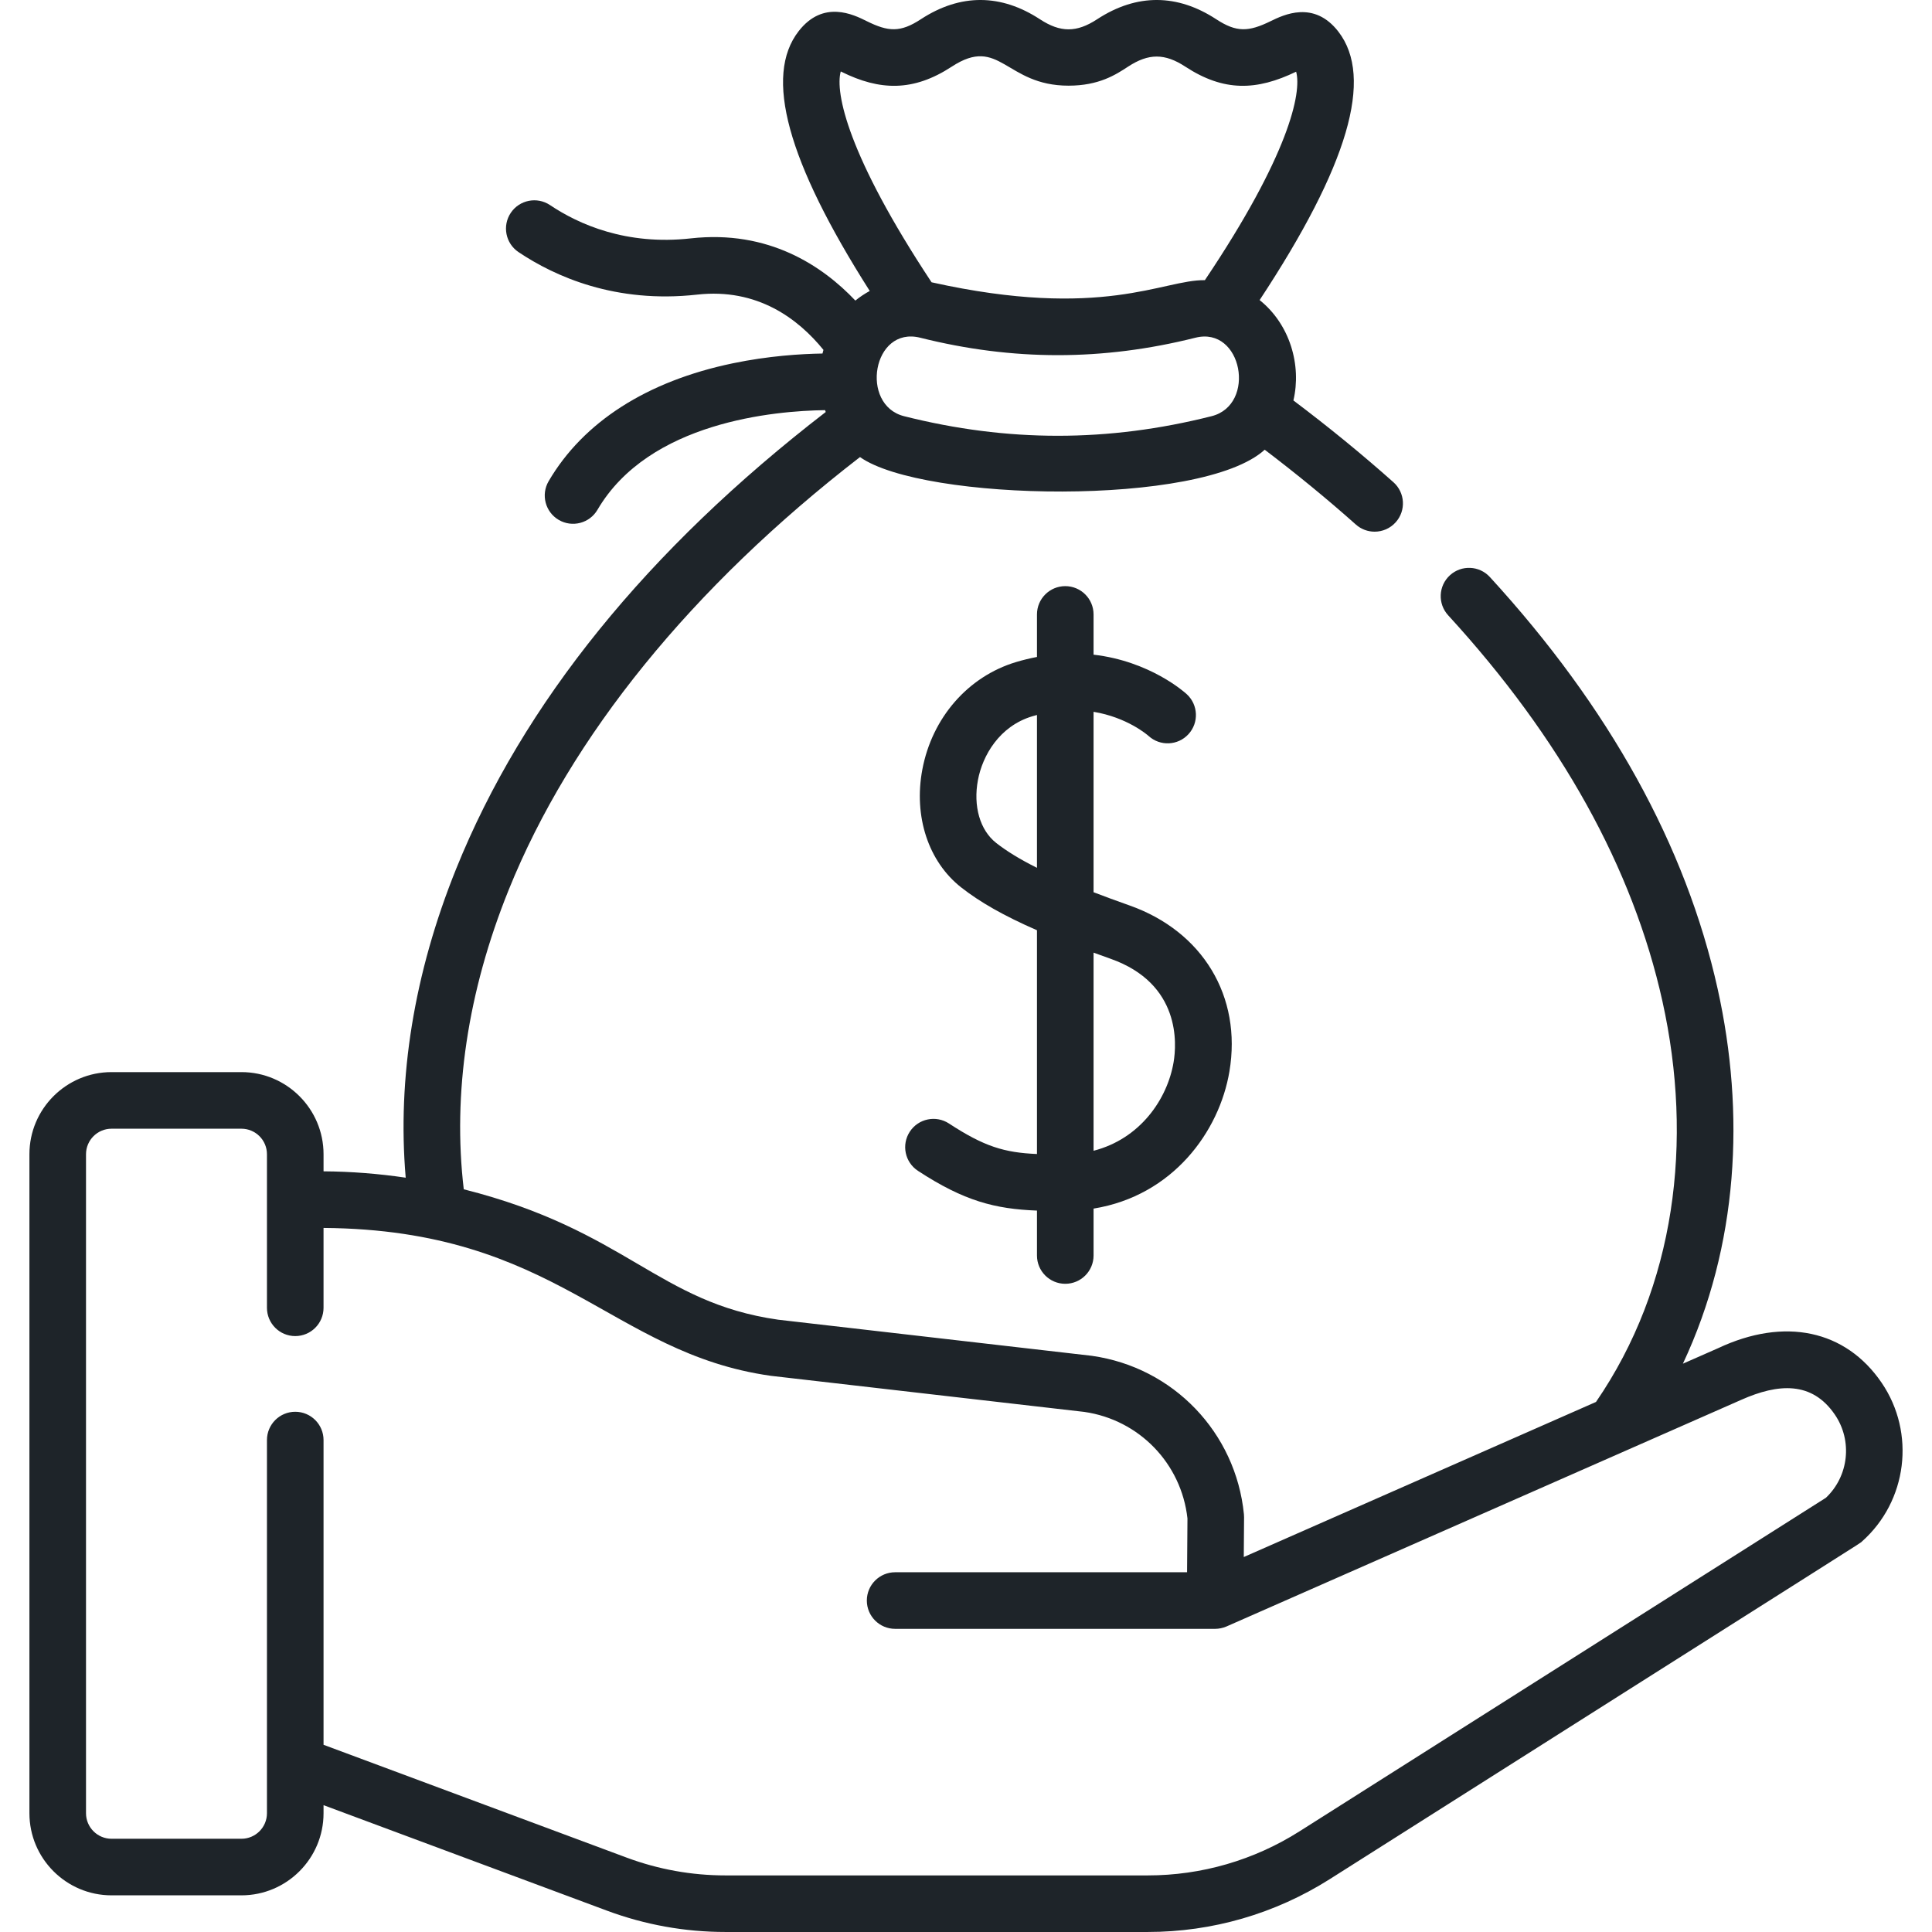
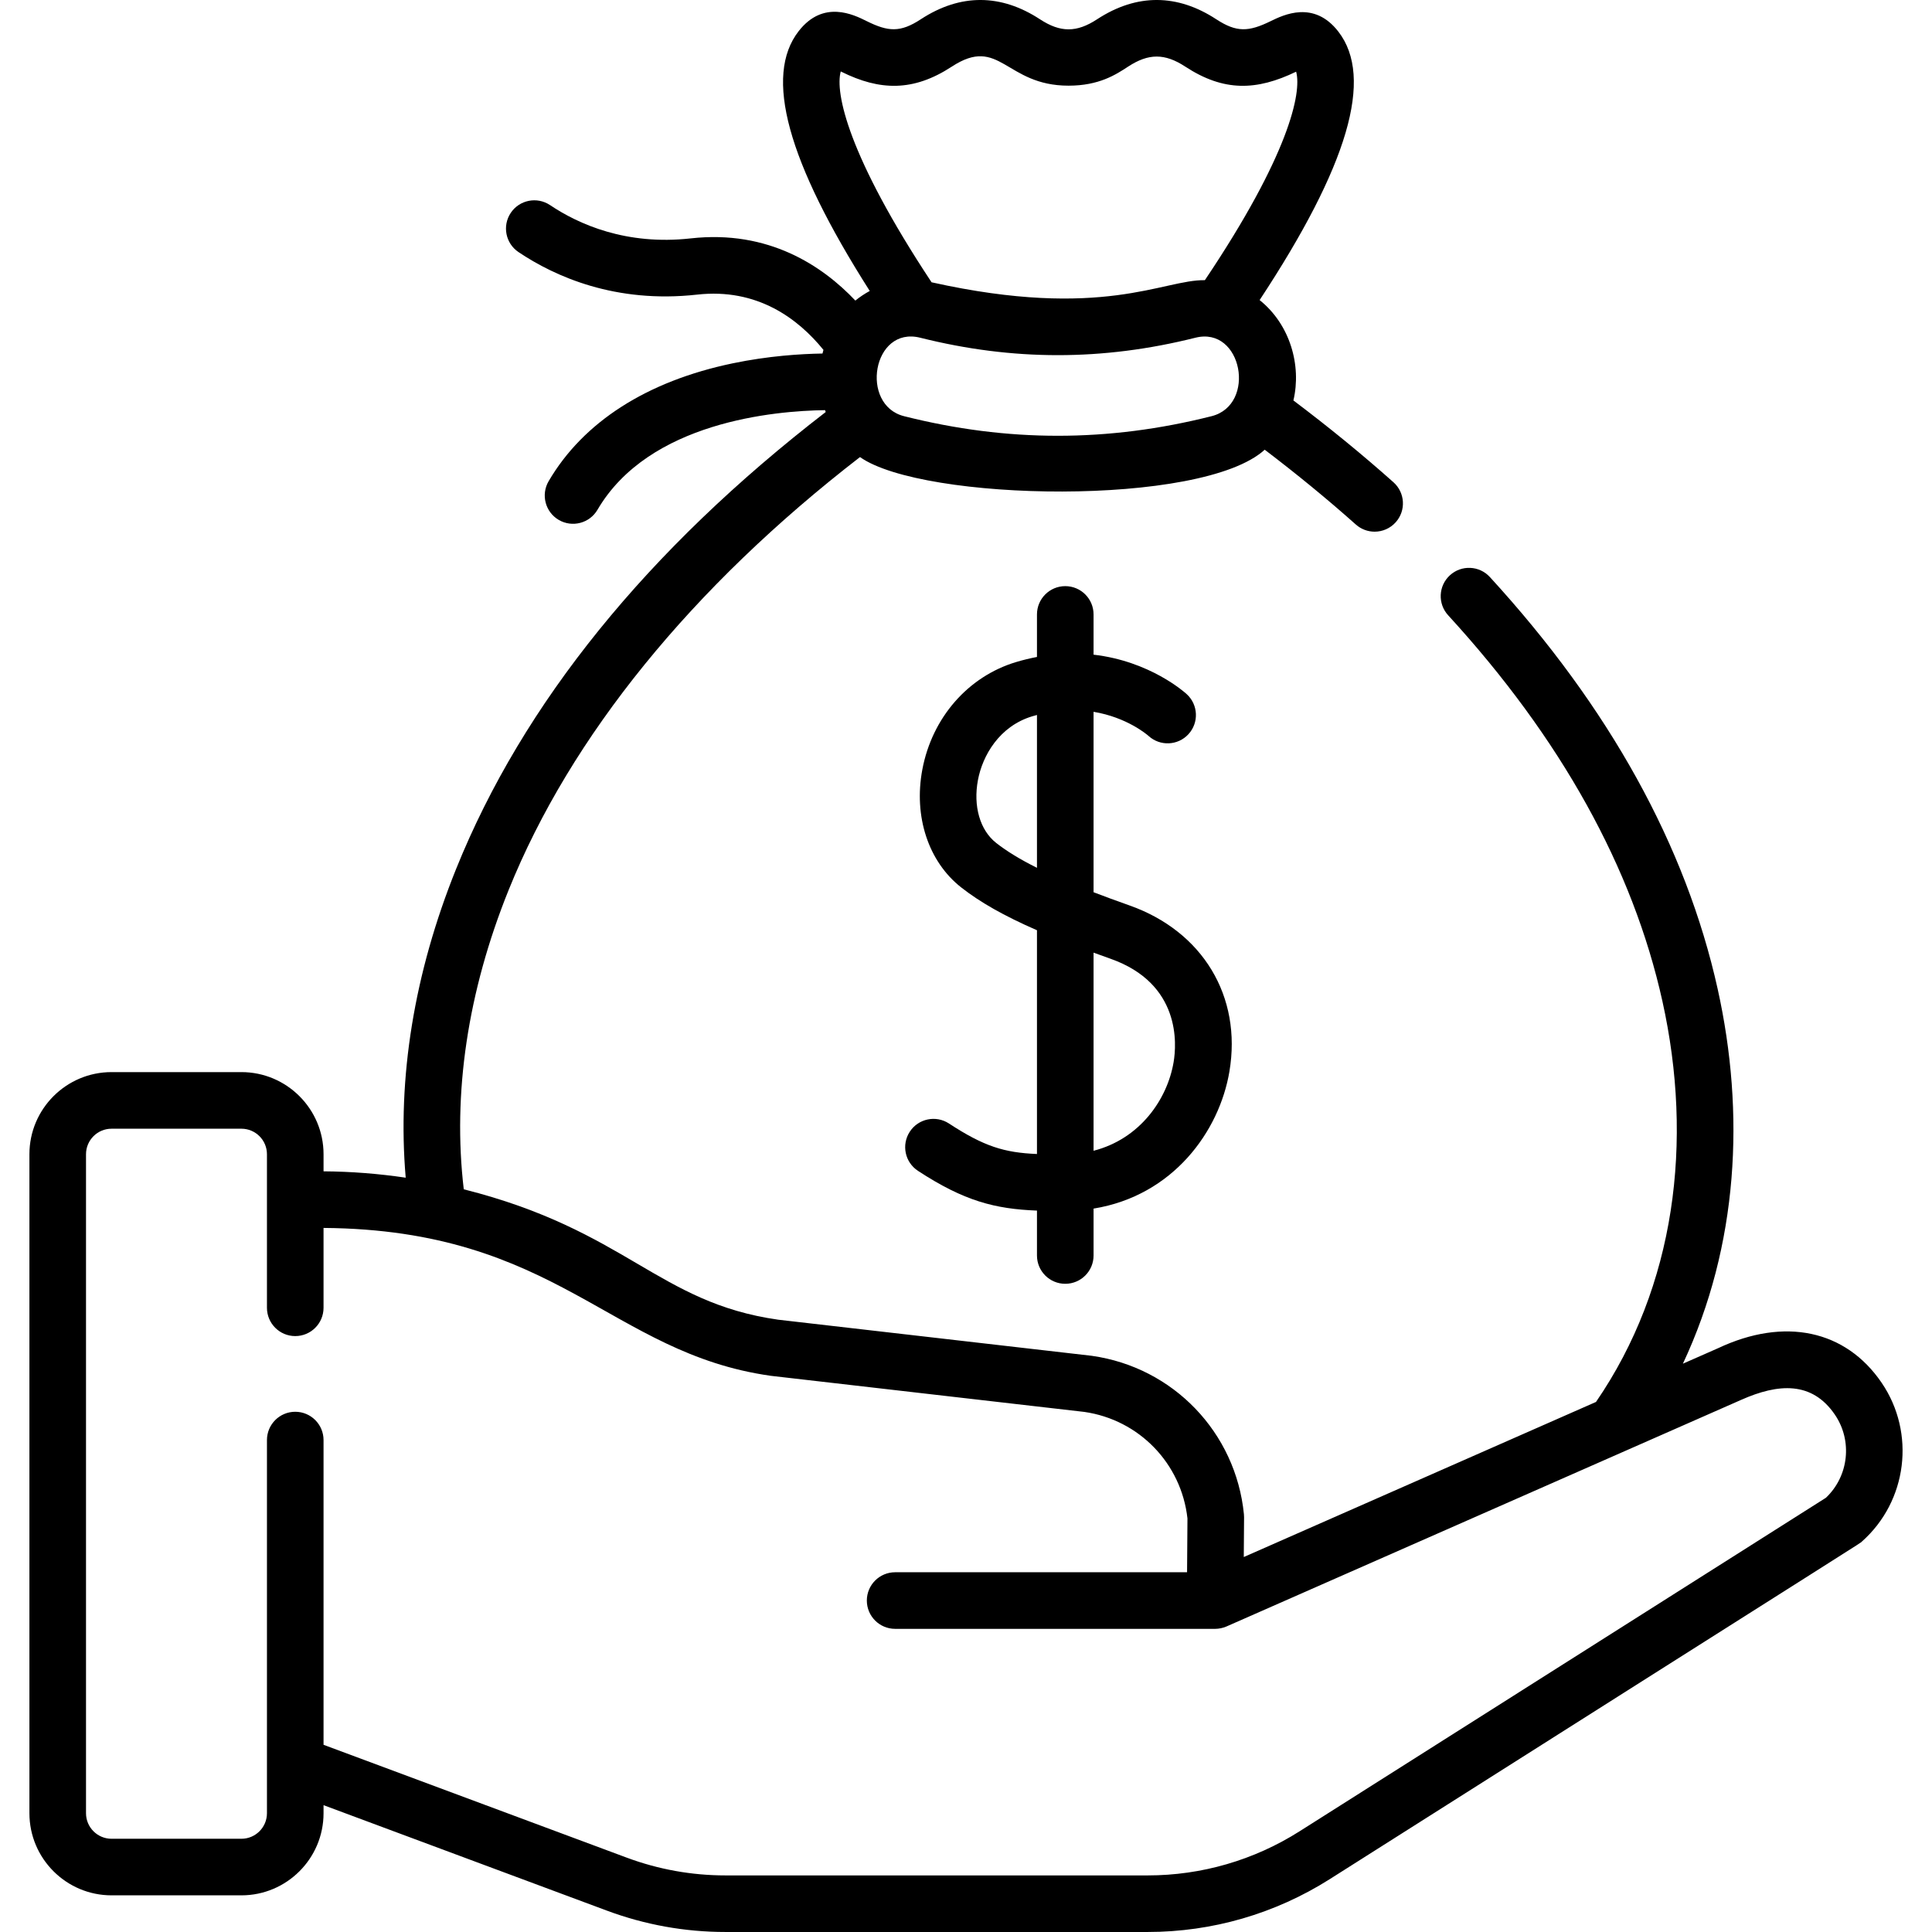
- <svg xmlns="http://www.w3.org/2000/svg" id="Capa_1" enable-background="new 0 0 512 512" height="512px" viewBox="0 0 512 512" width="512px">
+ <svg xmlns="http://www.w3.org/2000/svg" id="Capa_1" enable-background="new 0 0 512 512" viewBox="0 0 512 512">
  <g>
    <g>
      <g>
-         <path d="m498.667 366.464c-9.551-14.036-25.752-17.463-43.352-9.181l-9.328 4.107c14.708-31.35 16.533-66.297 9.211-99.307-8.409-37.913-28.72-74.641-60.368-109.164-2.798-3.053-7.541-3.259-10.595-.46-3.053 2.798-3.259 7.541-.46 10.595 29.846 32.556 48.95 66.967 56.782 102.276 8.249 37.193 3.45 75.549-17.601 106.2l-93.342 41.099.077-10.542c.002-.266-.01-.532-.037-.797-2.155-21.667-18.717-38.93-40.276-41.98-.064-.01-.128-.018-.193-.025l-82.961-9.552c-31.901-4.541-40.117-23.658-83.321-34.559-2.985-25.33.994-52.299 11.9-79.336 16.425-40.718 48.558-80.278 93.104-114.711 16.603 11.772 90.676 13.237 107.252-1.949 8.492 6.449 16.597 13.095 24.147 19.822 1.429 1.274 3.211 1.9 4.986 1.9 2.064 0 4.12-.847 5.601-2.51 2.755-3.092 2.481-7.832-.611-10.587-8.276-7.373-17.178-14.648-26.515-21.679 2.188-9.278-.874-20.137-8.954-26.601 23.479-35.612 30.308-58.921 20.875-71.133-6.479-8.389-14.539-4.452-17.981-2.77-5.834 2.848-9.015 2.998-14.383-.514-10.241-6.701-21.005-6.917-31.576 0-5.436 3.557-9.717 3.557-15.151 0-10.242-6.701-21.002-6.917-31.575 0-5.43 3.554-8.623 3.334-14.365.48-3.438-1.709-11.489-5.711-18.009 2.679-9.221 11.868-3.052 34.442 18.843 68.843-1.341.725-2.619 1.576-3.812 2.548-8.708-9.196-22.975-18.787-43.607-16.483-17.113 1.915-29.732-3.74-37.306-8.82-3.44-2.304-8.098-1.386-10.404 2.052-2.306 3.44-1.387 8.098 2.052 10.404 9.655 6.473 25.701 13.679 47.322 11.268 15.94-1.788 26.756 6.358 33.489 14.648-.092.32-.177.642-.256.964-5.743.09-14.326.626-23.778 2.592-22.732 4.729-39.606 15.532-48.799 31.244-2.091 3.574-.889 8.168 2.685 10.26 3.575 2.091 8.168.888 10.259-2.686 13.674-23.369 47.051-26.227 60.308-26.406.057.165.124.328.184.492-47.308 36.493-80.244 77.19-97.932 121.04-11.18 27.717-15.646 55.485-13.379 81.874-7.191-1.064-14.465-1.635-21.774-1.685v-4.535c0-11.999-9.762-21.76-21.761-21.76h-34.424c-11.999 0-21.761 9.762-21.761 21.76v174.644c0 12 9.762 21.761 21.761 21.761h34.423c11.999 0 21.761-9.762 21.761-21.761v-2.136l75.091 27.949c10.091 3.755 20.667 5.66 31.434 5.66h111.886c17.106 0 33.785-4.84 48.233-13.995 149.259-94.62 140.195-88.733 141.057-89.497 12.023-10.672 14.269-28.746 5.224-42.04zm-177.58-256.172c-27.422 6.924-54.084 6.924-81.512 0-11.769-2.975-8.359-23.965 4.289-20.793 24.538 6.16 48.394 6.16 72.934 0 12.428-3.12 16.247 17.771 4.289 20.793zm-98.279-91.361c.059.029.118.059.174.087 10.149 5.044 19.042 5.318 29.251-1.361 12.776-8.363 14.163 5.046 30.938 5.046 8.076 0 12.533-2.916 15.787-5.046 5.437-3.558 9.719-3.556 15.155 0 10.254 6.71 18.932 6.379 29.376 1.342 1.543 5.562-1.949 22.143-24.185 55.249-11.042-.188-27.066 10.657-72.428.562-22.188-33.534-25.619-50.276-24.068-55.879zm261.085 377.99-139.534 88.417c-12.043 7.631-25.946 11.666-40.205 11.666h-111.886c-8.975 0-17.791-1.588-26.203-4.719l-80.323-29.897v-80.755c0-4.142-3.357-7.499-7.498-7.499s-7.498 3.357-7.498 7.499v98.894c0 3.73-3.035 6.764-6.764 6.764h-34.424c-3.73 0-6.764-3.035-6.764-6.764v-174.644c0-3.73 3.034-6.763 6.764-6.763h34.423c3.73 0 6.764 3.034 6.764 6.763v40.694c0 4.142 3.357 7.499 7.498 7.499s7.498-3.357 7.498-7.499v-21.162c62.031.475 75.978 33.17 118.476 39.181.064.01.128.018.192.025l82.957 9.551c14.526 2.097 25.705 13.664 27.323 28.227l-.104 14.264h-77.365c-4.141 0-7.499 3.357-7.499 7.499s3.357 7.499 7.499 7.499h84.809c.947 0 2.041-.21 2.993-.625.153-.068 136.263-59.995 136.422-60.065 9.811-4.36 18.756-4.983 24.822 3.931 4.716 6.927 3.672 16.292-2.373 22.019z" data-original="#000000" class="active-path" data-old_color="#000000" fill="#1E2429" />
-         <path d="m282.307 340.22c4.141 0 7.499-3.357 7.499-7.499v-12.43c21.051-3.416 33.334-20.455 36.006-36.351 3.338-19.857-7.063-37.126-26.497-43.995-3.434-1.214-6.594-2.375-9.51-3.496v-47.812c8.871 1.471 14.197 6.062 14.585 6.405 3.046 2.77 7.76 2.565 10.555-.465 2.808-3.044 2.616-7.788-.428-10.596-.529-.488-9.713-8.757-24.712-10.486v-10.664c0-4.142-3.357-7.499-7.499-7.499-4.141 0-7.498 3.357-7.498 7.499v11.27c-1.808.346-3.66.786-5.563 1.359-12.72 3.831-22.228 14.738-24.815 28.463-2.347 12.455 1.602 24.433 10.305 31.259 4.997 3.919 11.287 7.507 20.073 11.343v59.301c-8.672-.367-14.01-1.995-23.322-8.087-3.465-2.266-8.113-1.297-10.38 2.17-2.267 3.465-1.296 8.113 2.17 10.38 12.241 8.008 20.424 10.097 31.532 10.529v11.903c0 4.142 3.357 7.499 7.499 7.499zm-18.316-116.838c-4.281-3.358-6.13-9.75-4.823-16.681 1.212-6.428 5.631-14.238 14.403-16.88.417-.126.827-.234 1.237-.344v40.505c-4.49-2.242-8.011-4.399-10.817-6.6zm30.326 30.703c18.66 6.595 17.504 22.617 16.705 27.37-1.654 9.841-8.878 20.347-21.217 23.509v-52.504c1.46.534 2.951 1.073 4.512 1.625z" data-original="#000000" class="active-path" data-old_color="#000000" fill="#1E2429" />
+         <path d="m498.667 366.464c-9.551-14.036-25.752-17.463-43.352-9.181l-9.328 4.107c14.708-31.35 16.533-66.297 9.211-99.307-8.409-37.913-28.72-74.641-60.368-109.164-2.798-3.053-7.541-3.259-10.595-.46-3.053 2.798-3.259 7.541-.46 10.595 29.846 32.556 48.95 66.967 56.782 102.276 8.249 37.193 3.45 75.549-17.601 106.2l-93.342 41.099.077-10.542c.002-.266-.01-.532-.037-.797-2.155-21.667-18.717-38.93-40.276-41.98-.064-.01-.128-.018-.193-.025l-82.961-9.552c-31.901-4.541-40.117-23.658-83.321-34.559-2.985-25.33.994-52.299 11.9-79.336 16.425-40.718 48.558-80.278 93.104-114.711 16.603 11.772 90.676 13.237 107.252-1.949 8.492 6.449 16.597 13.095 24.147 19.822 1.429 1.274 3.211 1.9 4.986 1.9 2.064 0 4.12-.847 5.601-2.51 2.755-3.092 2.481-7.832-.611-10.587-8.276-7.373-17.178-14.648-26.515-21.679 2.188-9.278-.874-20.137-8.954-26.601 23.479-35.612 30.308-58.921 20.875-71.133-6.479-8.389-14.539-4.452-17.981-2.77-5.834 2.848-9.015 2.998-14.383-.514-10.241-6.701-21.005-6.917-31.576 0-5.436 3.557-9.717 3.557-15.151 0-10.242-6.701-21.002-6.917-31.575 0-5.43 3.554-8.623 3.334-14.365.48-3.438-1.709-11.489-5.711-18.009 2.679-9.221 11.868-3.052 34.442 18.843 68.843-1.341.725-2.619 1.576-3.812 2.548-8.708-9.196-22.975-18.787-43.607-16.483-17.113 1.915-29.732-3.74-37.306-8.82-3.44-2.304-8.098-1.386-10.404 2.052-2.306 3.44-1.387 8.098 2.052 10.404 9.655 6.473 25.701 13.679 47.322 11.268 15.94-1.788 26.756 6.358 33.489 14.648-.092.32-.177.642-.256.964-5.743.09-14.326.626-23.778 2.592-22.732 4.729-39.606 15.532-48.799 31.244-2.091 3.574-.889 8.168 2.685 10.26 3.575 2.091 8.168.888 10.259-2.686 13.674-23.369 47.051-26.227 60.308-26.406.057.165.124.328.184.492-47.308 36.493-80.244 77.19-97.932 121.04-11.18 27.717-15.646 55.485-13.379 81.874-7.191-1.064-14.465-1.635-21.774-1.685v-4.535c0-11.999-9.762-21.76-21.761-21.76h-34.424c-11.999 0-21.761 9.762-21.761 21.76v174.644c0 12 9.762 21.761 21.761 21.761h34.423c11.999 0 21.761-9.762 21.761-21.761v-2.136l75.091 27.949c10.091 3.755 20.667 5.66 31.434 5.66h111.886c17.106 0 33.785-4.84 48.233-13.995 149.259-94.62 140.195-88.733 141.057-89.497 12.023-10.672 14.269-28.746 5.224-42.04zm-177.58-256.172c-27.422 6.924-54.084 6.924-81.512 0-11.769-2.975-8.359-23.965 4.289-20.793 24.538 6.16 48.394 6.16 72.934 0 12.428-3.12 16.247 17.771 4.289 20.793zm-98.279-91.361c.059.029.118.059.174.087 10.149 5.044 19.042 5.318 29.251-1.361 12.776-8.363 14.163 5.046 30.938 5.046 8.076 0 12.533-2.916 15.787-5.046 5.437-3.558 9.719-3.556 15.155 0 10.254 6.71 18.932 6.379 29.376 1.342 1.543 5.562-1.949 22.143-24.185 55.249-11.042-.188-27.066 10.657-72.428.562-22.188-33.534-25.619-50.276-24.068-55.879zm261.085 377.99-139.534 88.417c-12.043 7.631-25.946 11.666-40.205 11.666h-111.886c-8.975 0-17.791-1.588-26.203-4.719l-80.323-29.897v-80.755c0-4.142-3.357-7.499-7.498-7.499s-7.498 3.357-7.498 7.499v98.894c0 3.73-3.035 6.764-6.764 6.764h-34.424c-3.73 0-6.764-3.035-6.764-6.764v-174.644c0-3.73 3.034-6.763 6.764-6.763h34.423c3.73 0 6.764 3.034 6.764 6.763v40.694c0 4.142 3.357 7.499 7.498 7.499s7.498-3.357 7.498-7.499v-21.162c62.031.475 75.978 33.17 118.476 39.181.064.01.128.018.192.025l82.957 9.551c14.526 2.097 25.705 13.664 27.323 28.227l-.104 14.264h-77.365c-4.141 0-7.499 3.357-7.499 7.499s3.357 7.499 7.499 7.499h84.809c.947 0 2.041-.21 2.993-.625.153-.068 136.263-59.995 136.422-60.065 9.811-4.36 18.756-4.983 24.822 3.931 4.716 6.927 3.672 16.292-2.373 22.019z" data-original="#000000" class="active-path" data-old_color="#000000" />
+         <path d="m282.307 340.22c4.141 0 7.499-3.357 7.499-7.499v-12.43c21.051-3.416 33.334-20.455 36.006-36.351 3.338-19.857-7.063-37.126-26.497-43.995-3.434-1.214-6.594-2.375-9.51-3.496v-47.812c8.871 1.471 14.197 6.062 14.585 6.405 3.046 2.77 7.76 2.565 10.555-.465 2.808-3.044 2.616-7.788-.428-10.596-.529-.488-9.713-8.757-24.712-10.486v-10.664c0-4.142-3.357-7.499-7.499-7.499-4.141 0-7.498 3.357-7.498 7.499v11.27c-1.808.346-3.66.786-5.563 1.359-12.72 3.831-22.228 14.738-24.815 28.463-2.347 12.455 1.602 24.433 10.305 31.259 4.997 3.919 11.287 7.507 20.073 11.343v59.301c-8.672-.367-14.01-1.995-23.322-8.087-3.465-2.266-8.113-1.297-10.38 2.17-2.267 3.465-1.296 8.113 2.17 10.38 12.241 8.008 20.424 10.097 31.532 10.529v11.903c0 4.142 3.357 7.499 7.499 7.499zm-18.316-116.838c-4.281-3.358-6.13-9.75-4.823-16.681 1.212-6.428 5.631-14.238 14.403-16.88.417-.126.827-.234 1.237-.344v40.505c-4.49-2.242-8.011-4.399-10.817-6.6zm30.326 30.703c18.66 6.595 17.504 22.617 16.705 27.37-1.654 9.841-8.878 20.347-21.217 23.509v-52.504c1.46.534 2.951 1.073 4.512 1.625z" data-original="#000000" class="active-path" data-old_color="#000000" />
      </g>
    </g>
  </g>
</svg>
